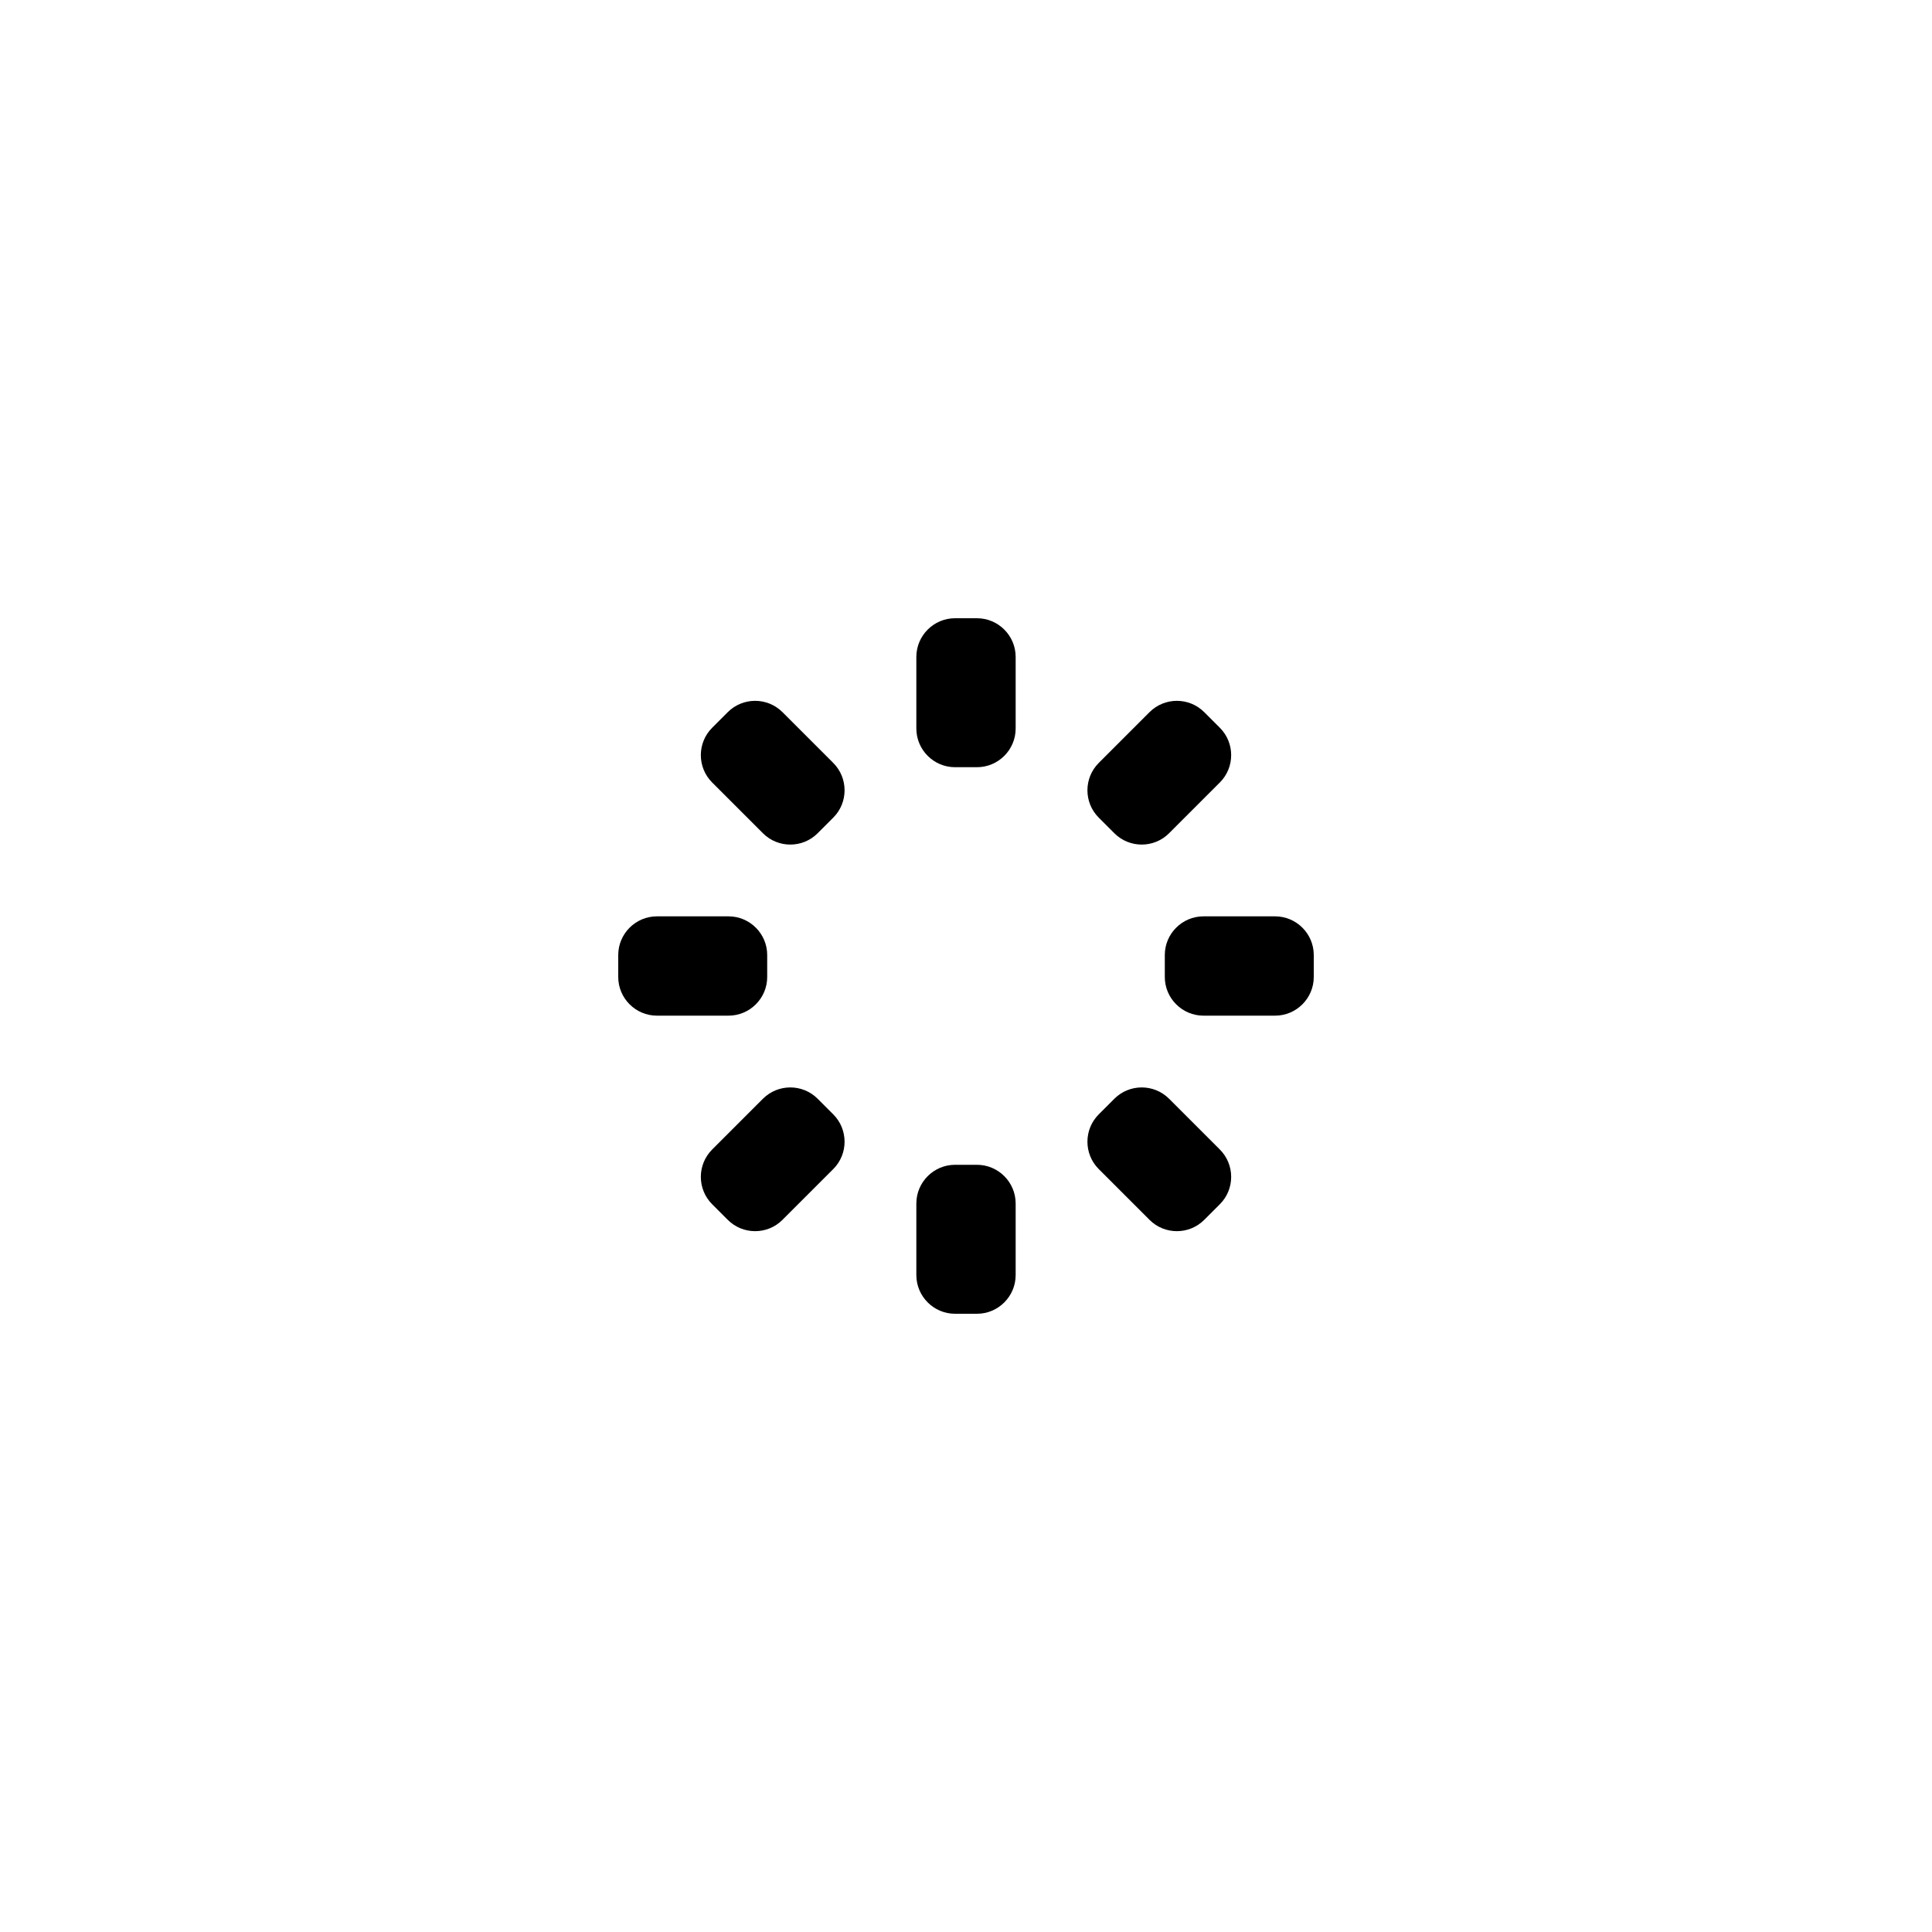
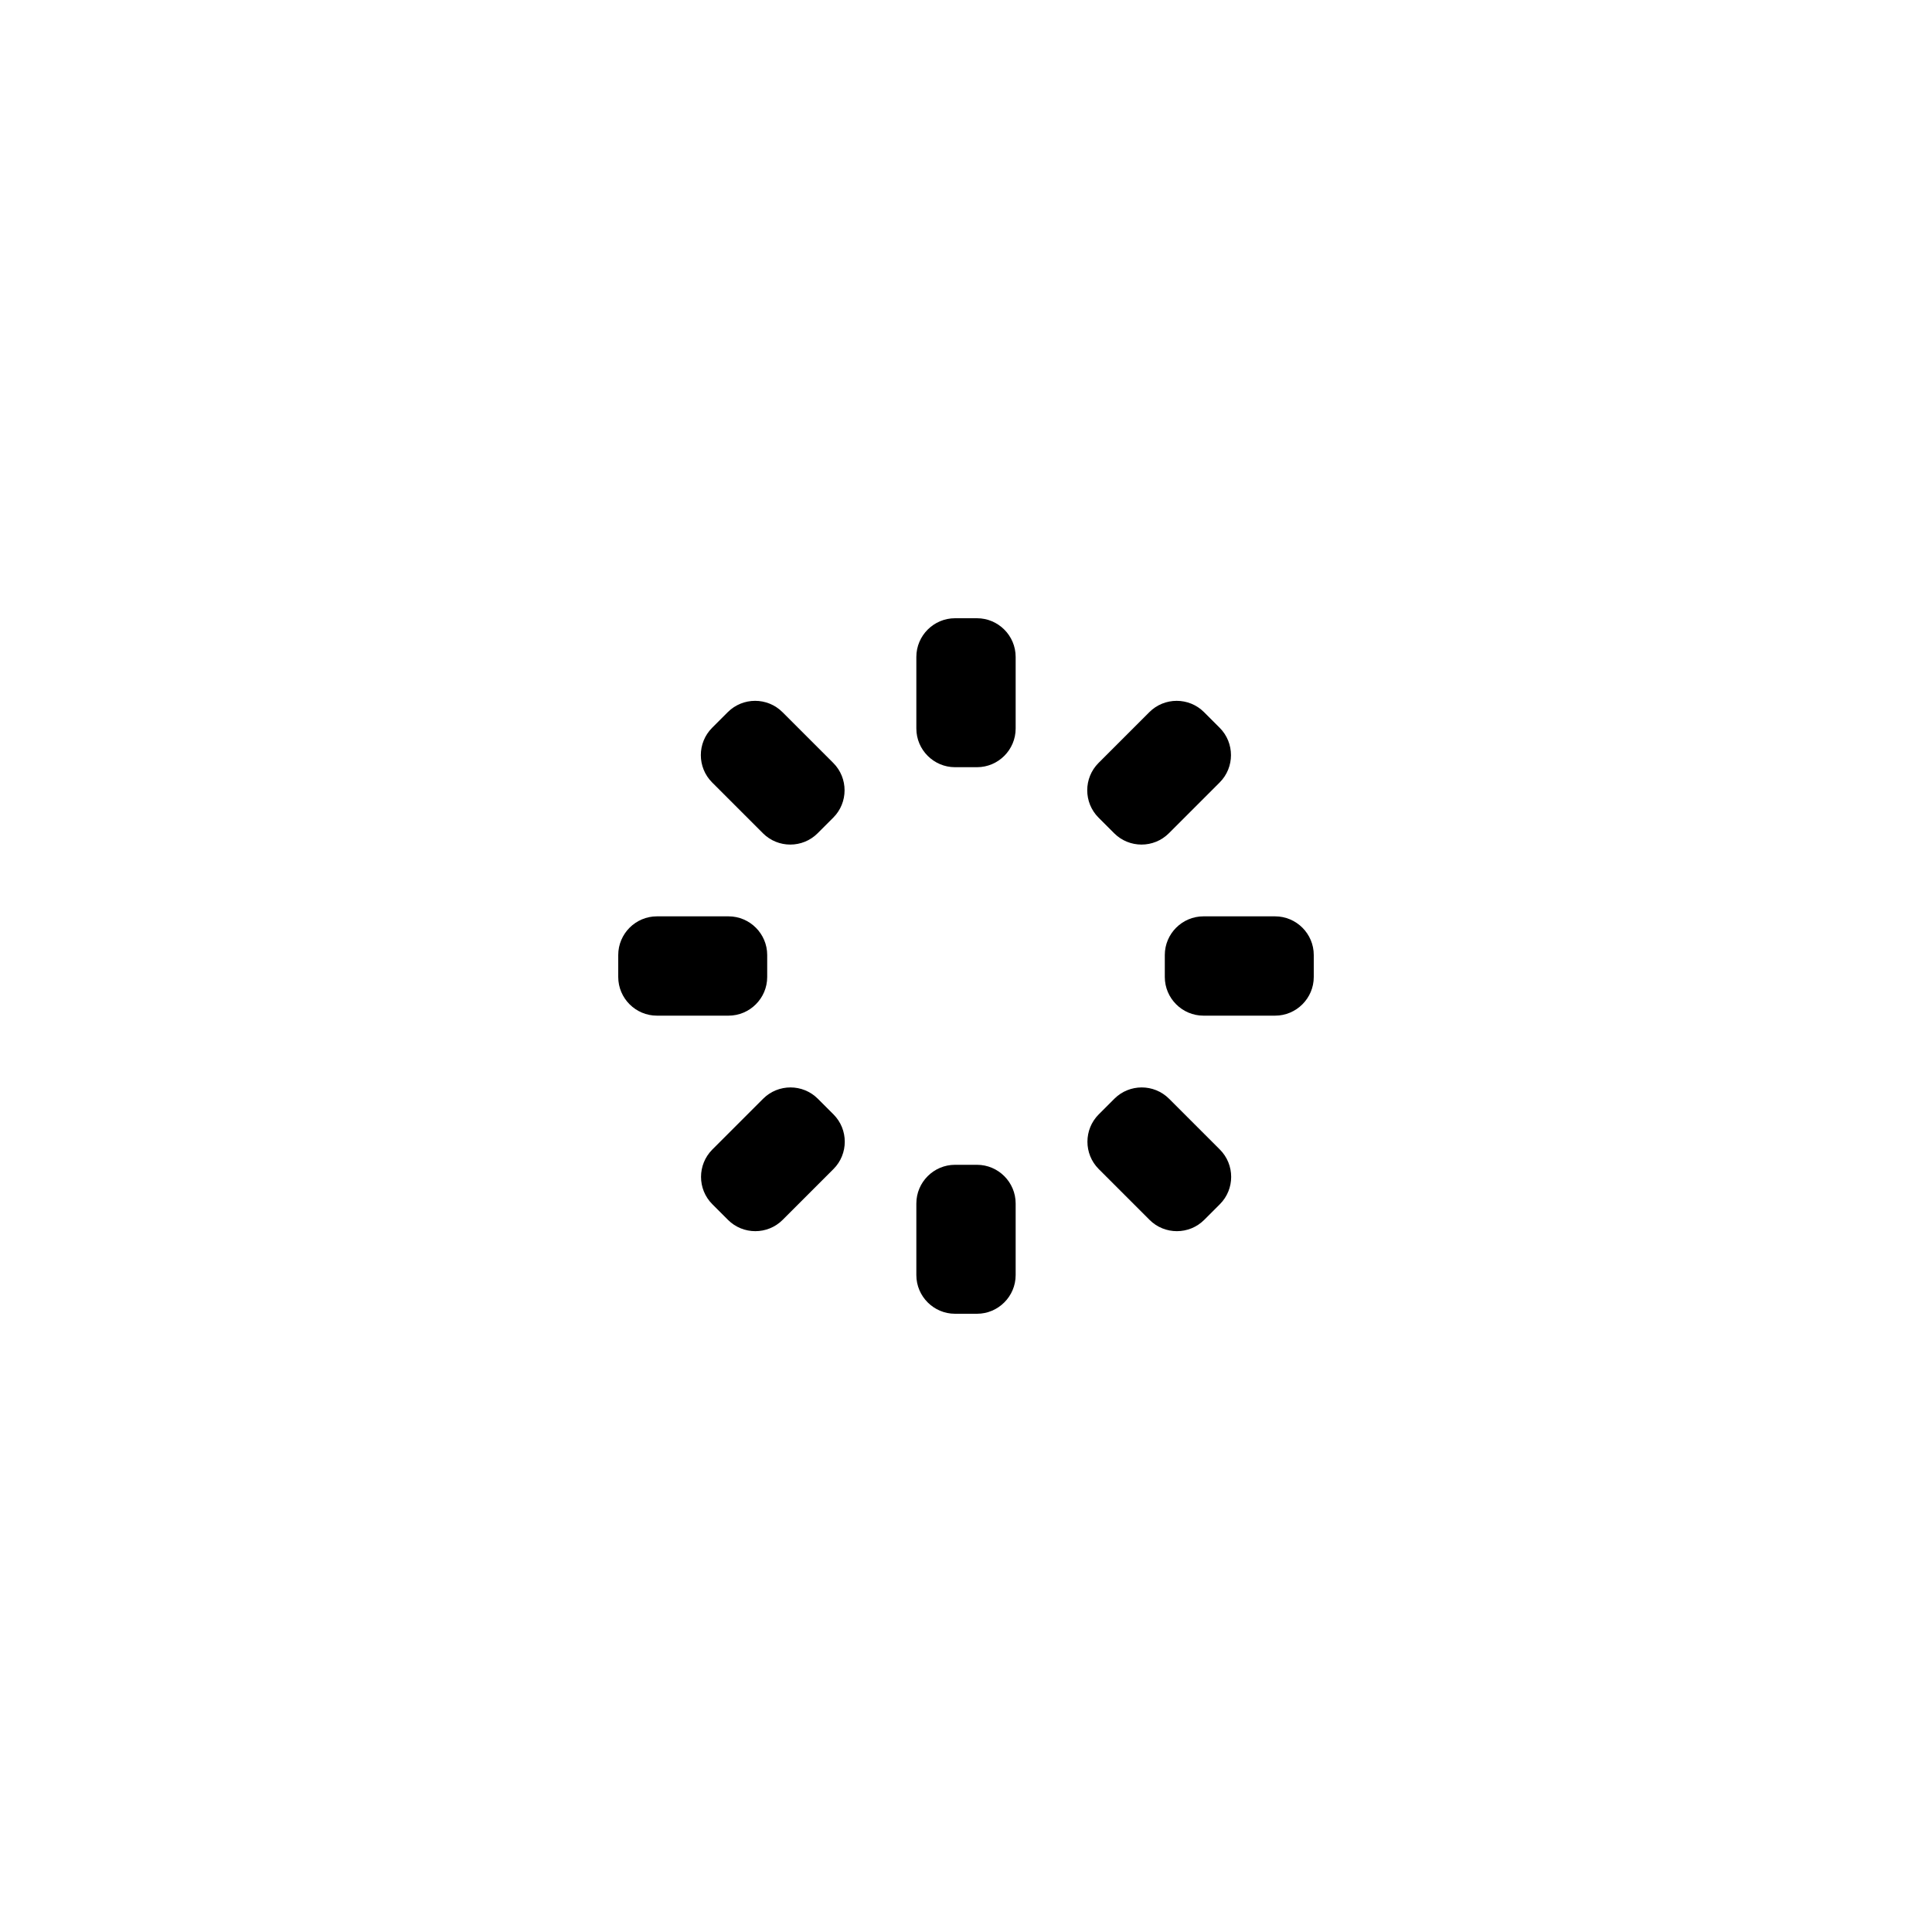
<svg xmlns="http://www.w3.org/2000/svg" version="1.1" baseProfile="tiny" id="Capa_1" x="0px" y="0px" width="100px" height="100px" viewBox="0 0 100 100" xml:space="preserve">
  <g>
-     <path d="M50.57,32h-1.14c-1.1,0-2,0.9-2,2v3.71c0,1.1,0.9,2,2,2h1.14c1.1,0,2-0.9,2-2V34C52.57,32.9,51.67,32,50.57,32z" />
-     <path d="M50.57,60.29h-1.14c-1.1,0-2,0.9-2,2V66c0,1.1,0.9,2,2,2h1.14c1.1,0,2-0.9,2-2v-3.71C52.57,61.19,51.67,60.29,50.57,60.29z   " />
-     <path d="M39.49,43.13c0.78,0.78,2.05,0.78,2.83,0l0.81-0.81c0.78-0.78,0.78-2.05,0-2.83l-2.63-2.63c-0.78-0.78-2.05-0.78-2.83,0   l-0.81,0.81c-0.78,0.78-0.78,2.05,0,2.83L39.49,43.13z" />
-     <path d="M60.51,56.87c-0.78-0.78-2.05-0.78-2.83,0l-0.81,0.81c-0.78,0.78-0.78,2.05,0,2.83l2.63,2.63c0.78,0.78,2.05,0.78,2.83,0   l0.81-0.81c0.78-0.78,0.78-2.05,0-2.83L60.51,56.87z" />
-     <path d="M39.71,50.57v-1.14c0-1.1-0.9-2-2-2H34c-1.1,0-2,0.9-2,2v1.14c0,1.1,0.9,2,2,2h3.71C38.81,52.57,39.71,51.67,39.71,50.57z" />
-     <path d="M66,47.43h-3.71c-1.1,0-2,0.9-2,2v1.14c0,1.1,0.9,2,2,2l3.71,0c1.1,0,2-0.9,2-2v-1.14C68,48.33,67.1,47.43,66,47.43z" />
-     <path d="M42.32,56.87c-0.78-0.78-2.05-0.78-2.83,0l-2.63,2.63c-0.78,0.78-0.78,2.05,0,2.83l0.81,0.81c0.78,0.78,2.05,0.78,2.83,0   l2.63-2.63c0.78-0.78,0.78-2.05,0-2.83L42.32,56.87z" />
-     <path d="M57.68,43.13c0.78,0.78,2.05,0.78,2.83,0l2.63-2.63c0.78-0.78,0.78-2.05,0-2.83l-0.81-0.81c-0.78-0.78-2.05-0.78-2.83,0   l-2.63,2.63c-0.78,0.78-0.78,2.05,0,2.83L57.68,43.13z" />
+     <path d="M47.43,37.71c0,1.1,0.9,2,2,2h1.14c1.1,0,2-0.9,2-2V34c0-1.1-0.9-2-2-2h-1.14c-1.1,0-2,0.9-2,2V37.71z" />
+     <path d="M47.43,66c0,1.1,0.9,2,2,2h1.14c1.1,0,2-0.9,2-2v-3.71c0-1.1-0.9-2-2-2h-1.14c-1.1,0-2,0.9-2,2V66z" />
+     <path d="M43.13,42.32c0.78-0.78,0.78-2.05,0-2.83l-2.63-2.63c-0.78-0.78-2.05-0.78-2.83,0l-0.81,0.81c-0.78,0.78-0.78,2.05,0,2.83   l2.63,2.63c0.78,0.78,2.05,0.78,2.83,0L43.13,42.32z" />
+     <path d="M56.87,57.68c-0.78,0.78-0.78,2.05,0,2.83l2.63,2.63c0.78,0.78,2.05,0.78,2.83,0l0.81-0.81c0.78-0.78,0.78-2.05,0-2.83   l-2.63-2.63c-0.78-0.78-2.05-0.78-2.83,0L56.87,57.68z" />
+     <path d="M39.71,49.43c0-1.1-0.9-2-2-2H34c-1.1,0-2,0.9-2,2v1.14c0,1.1,0.9,2,2,2h3.71c1.1,0,2-0.9,2-2V49.43z" />
+     <path d="M62.29,47.43c-1.1,0-2,0.9-2,2v1.14c0,1.1,0.9,2,2,2l3.71,0c1.1,0,2-0.9,2-2v-1.14c0-1.1-0.9-2-2-2H62.29z" />
+     <path d="M36.87,59.5c-0.78,0.78-0.78,2.05,0,2.83l0.81,0.81c0.78,0.78,2.05,0.78,2.83,0l2.63-2.63c0.78-0.78,0.78-2.05,0-2.83   l-0.81-0.81c-0.78-0.78-2.05-0.78-2.83,0L36.87,59.5z" />
+     <path d="M63.13,40.5c0.78-0.78,0.78-2.05,0-2.83l-0.81-0.81c-0.78-0.78-2.05-0.78-2.83,0l-2.63,2.63c-0.78,0.78-0.78,2.05,0,2.83   l0.81,0.81c0.78,0.78,2.05,0.78,2.83,0L63.13,40.5z" />
  </g>
</svg>
